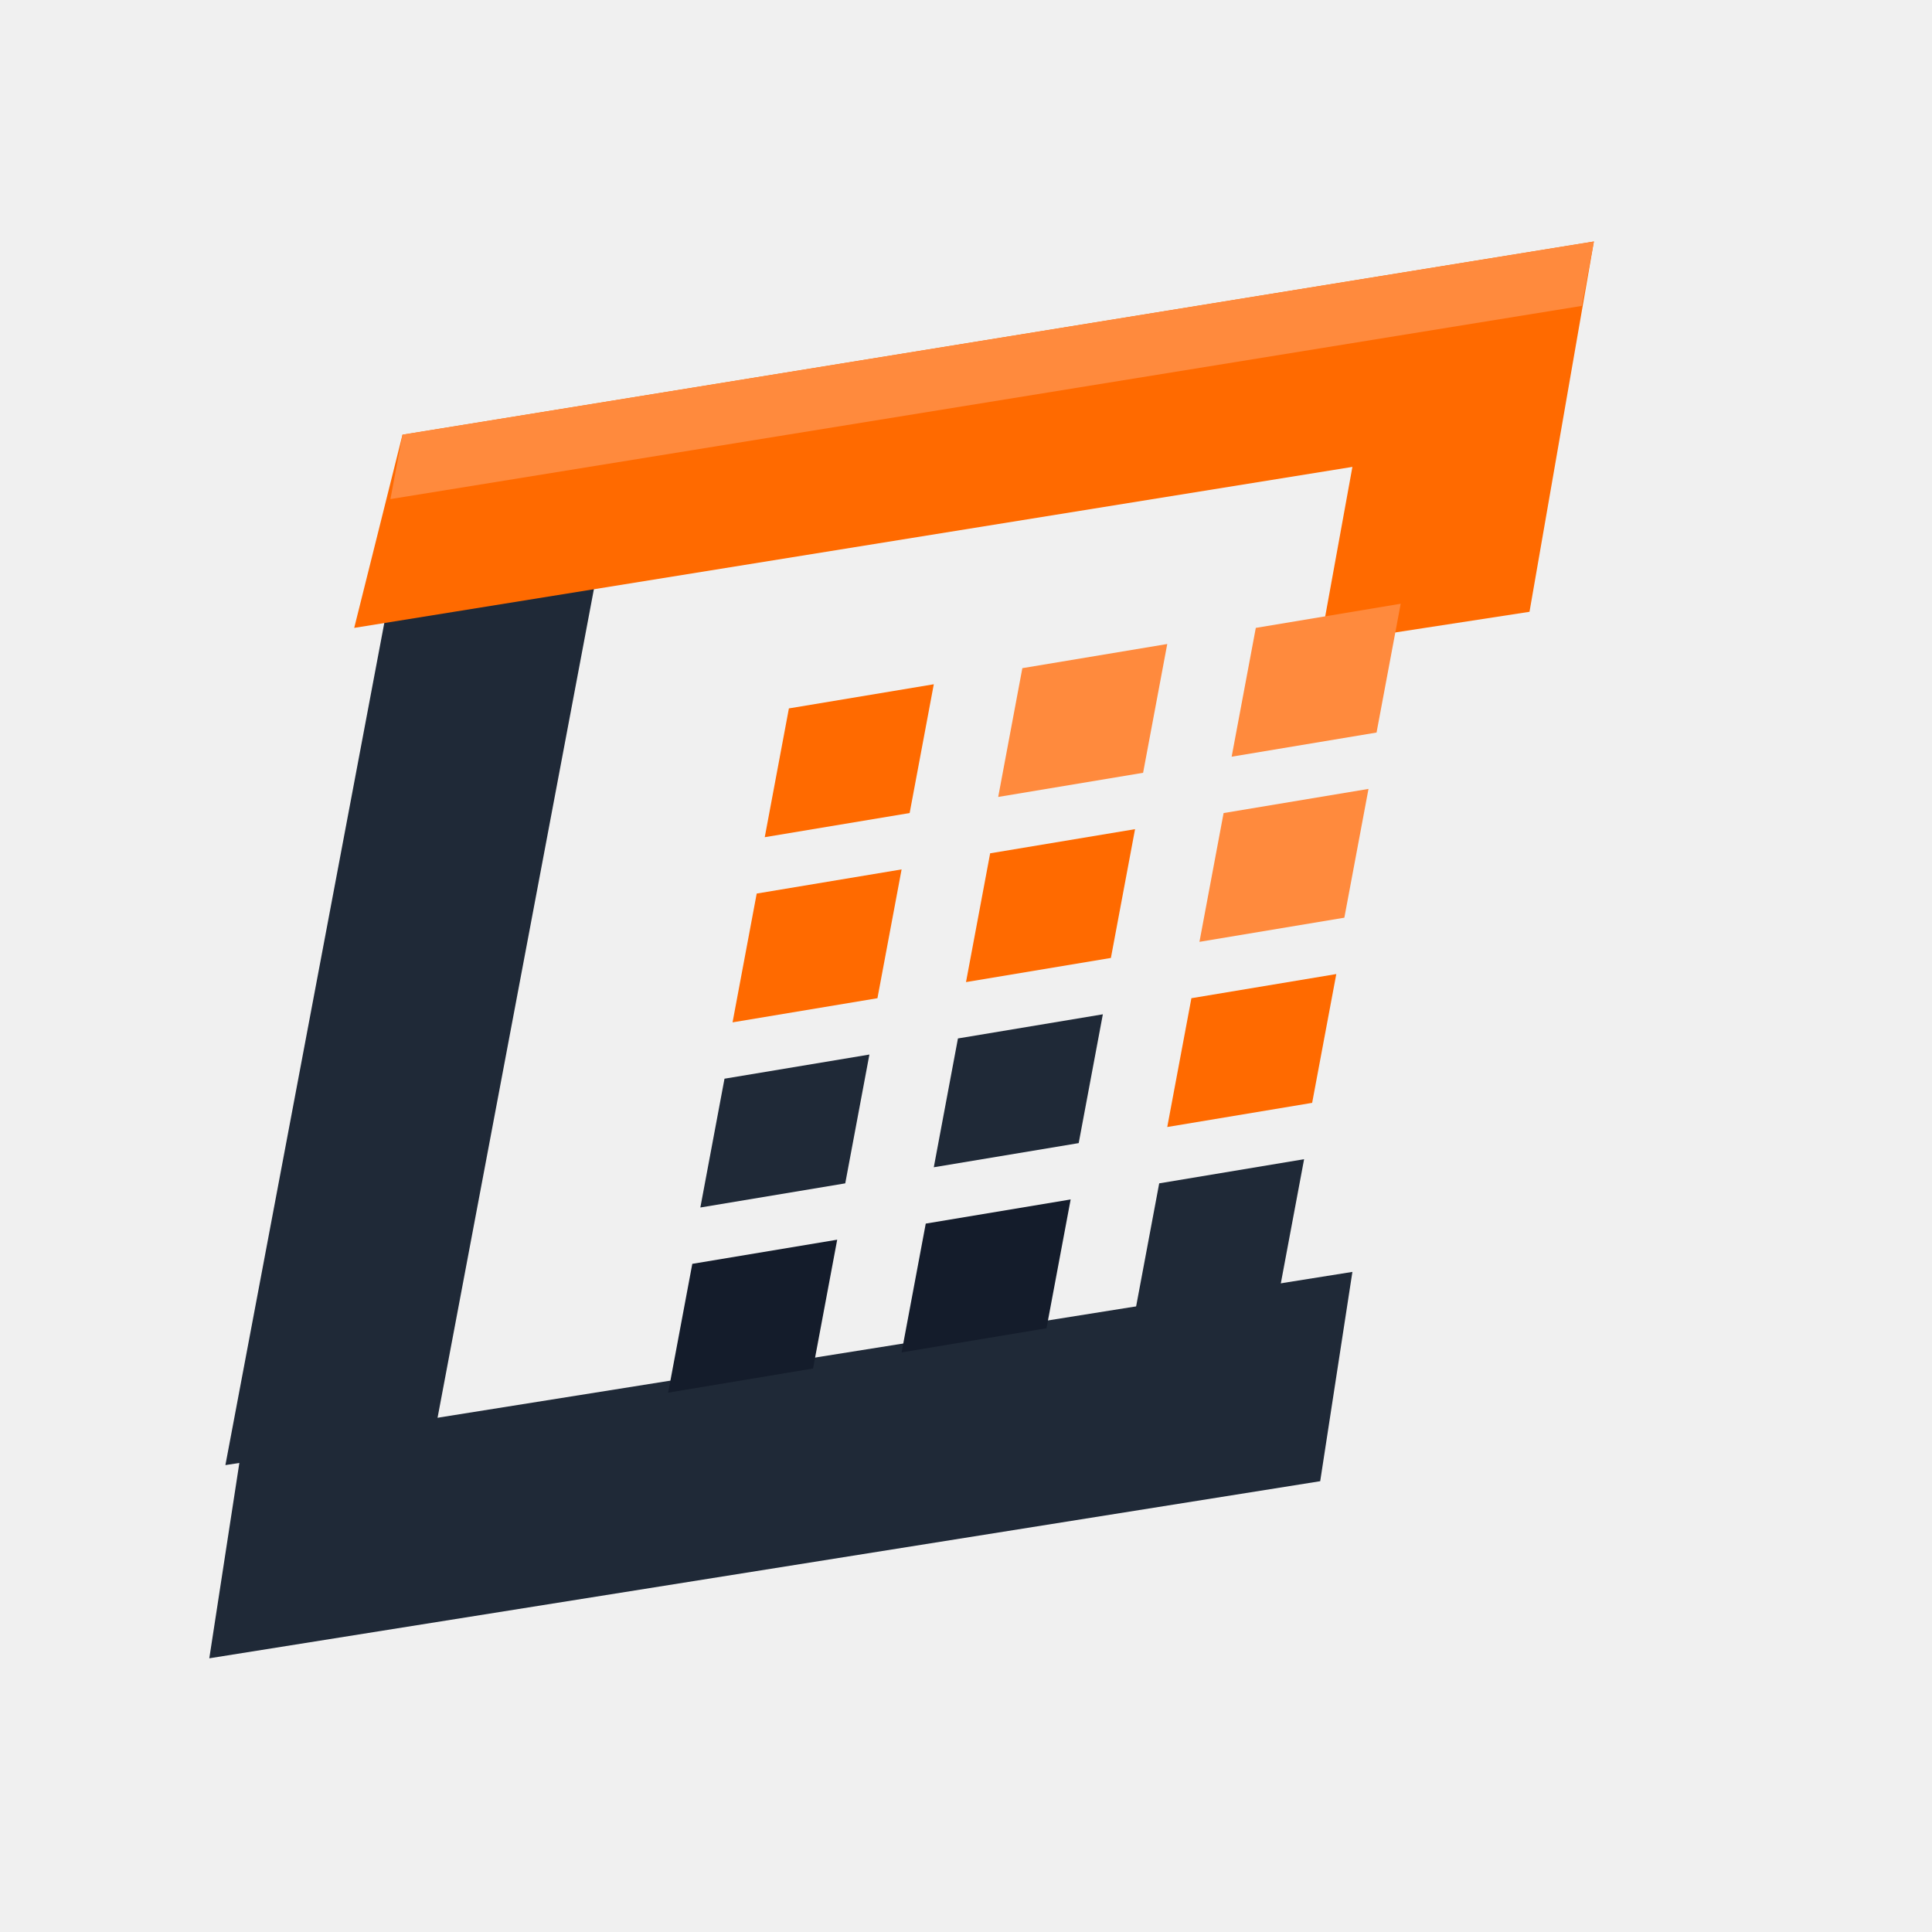
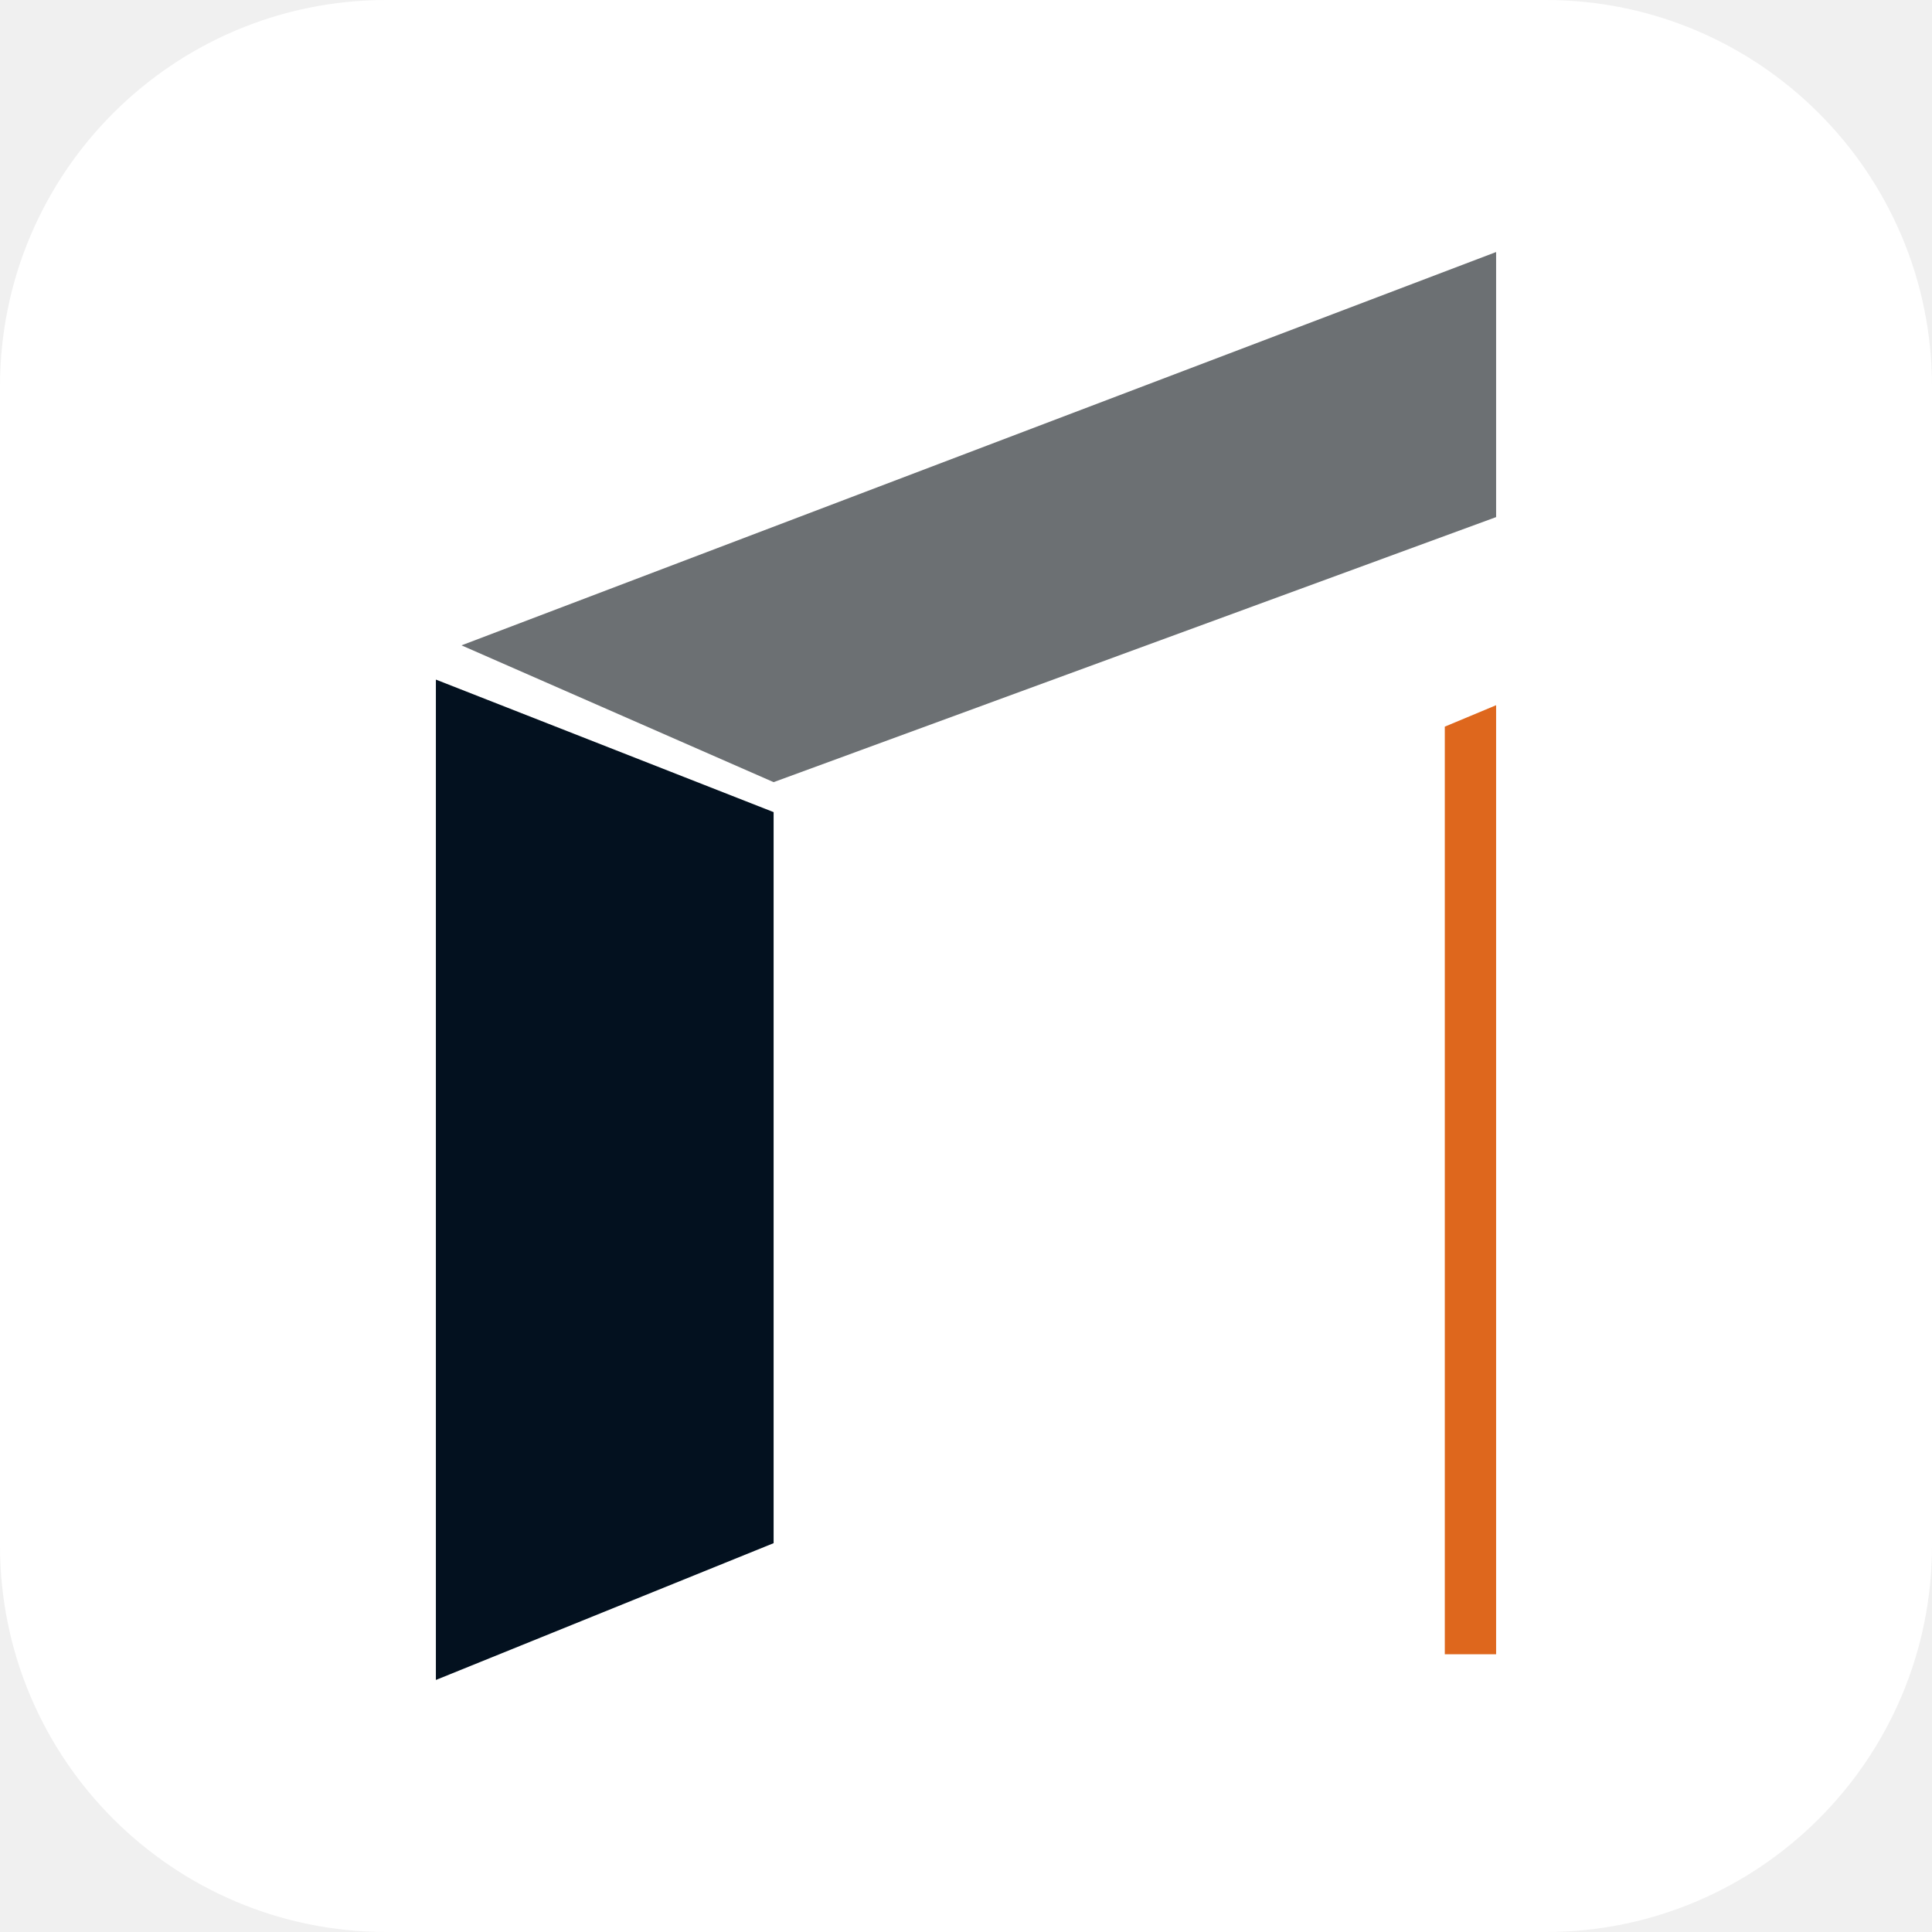
- <svg xmlns="http://www.w3.org/2000/svg" viewBox="0 0 120 120" role="img" aria-labelledby="title desc">
-   <path d="M24 38 L37 36 L27 89 L14 91 Z" fill="#1F2937" />
-   <path d="M15 90 L84 79 L82 92 L13 103 Z" fill="#1F2937" />
-   <path d="M25 27 L99 15 L95 38 L82 40 L84 29 L22 39 Z" fill="#FF6A00" />
-   <path d="M25 27 L99 15 L98.25 19 L24.25 31 Z" fill="#FF8A3D" />
-   <g>
-     <path d="M49 44 L58 42.5 L56.5 50.5 L47.5 52 Z" fill="#FF6A00" />
-     <path d="M63.5 41.5 L72.5 40 L71 48 L62 49.5 Z" fill="#FF8A3D" />
-     <path d="M78 39 L87 37.5 L85.5 45.5 L76.5 47 Z" fill="#FF8A3D" />
-     <path d="M47 55.5 L56 54 L54.5 62 L45.5 63.5 Z" fill="#FF6A00" />
-     <path d="M61.5 53 L70.5 51.5 L69 59.5 L60 61 Z" fill="#FF6A00" />
-     <path d="M76 50.5 L85 49 L83.5 57 L74.5 58.5 Z" fill="#FF8A3D" />
-     <path d="M45 67 L54 65.5 L52.5 73.5 L43.5 75 Z" fill="#1F2937" />
-     <path d="M59.5 64.5 L68.5 63 L67 71 L58 72.5 Z" fill="#1F2937" />
-     <path d="M74 62 L83 60.5 L81.5 68.5 L72.5 70 Z" fill="#FF6A00" />
-     <path d="M43 78.5 L52 77 L50.5 85 L41.5 86.5 Z" fill="#141C2B" />
-     <path d="M57.5 76 L66.5 74.5 L65 82.5 L56 84 Z" fill="#141C2B" />
-     <path d="M72 73.5 L81 72 L79.5 80 L70.5 81.5 Z" fill="#1F2937" />
+ <svg xmlns="http://www.w3.org/2000/svg" viewBox="0 0 120 120" role="img" aria-label="우강테크 심볼">
+   <rect width="120" height="120" rx="24" fill="#ffffff" />
+   <g transform="translate(60 60) scale(0.52) translate(-299.28 -145.95)">
+     <polygon fill="#03111f" points="235.96,111.74 235.96,231.23 276.3,214.89 276.3,127.57" />
+     <polygon fill="#6c7073" points="239.02,107.65 276.3,123.99 362.6,92.33 362.6,60.67" />
+     <polygon fill="#de671d" points="362.6,114.8 356.47,117.36 356.47,228.16 362.6,228.16" />
  </g>
</svg>
